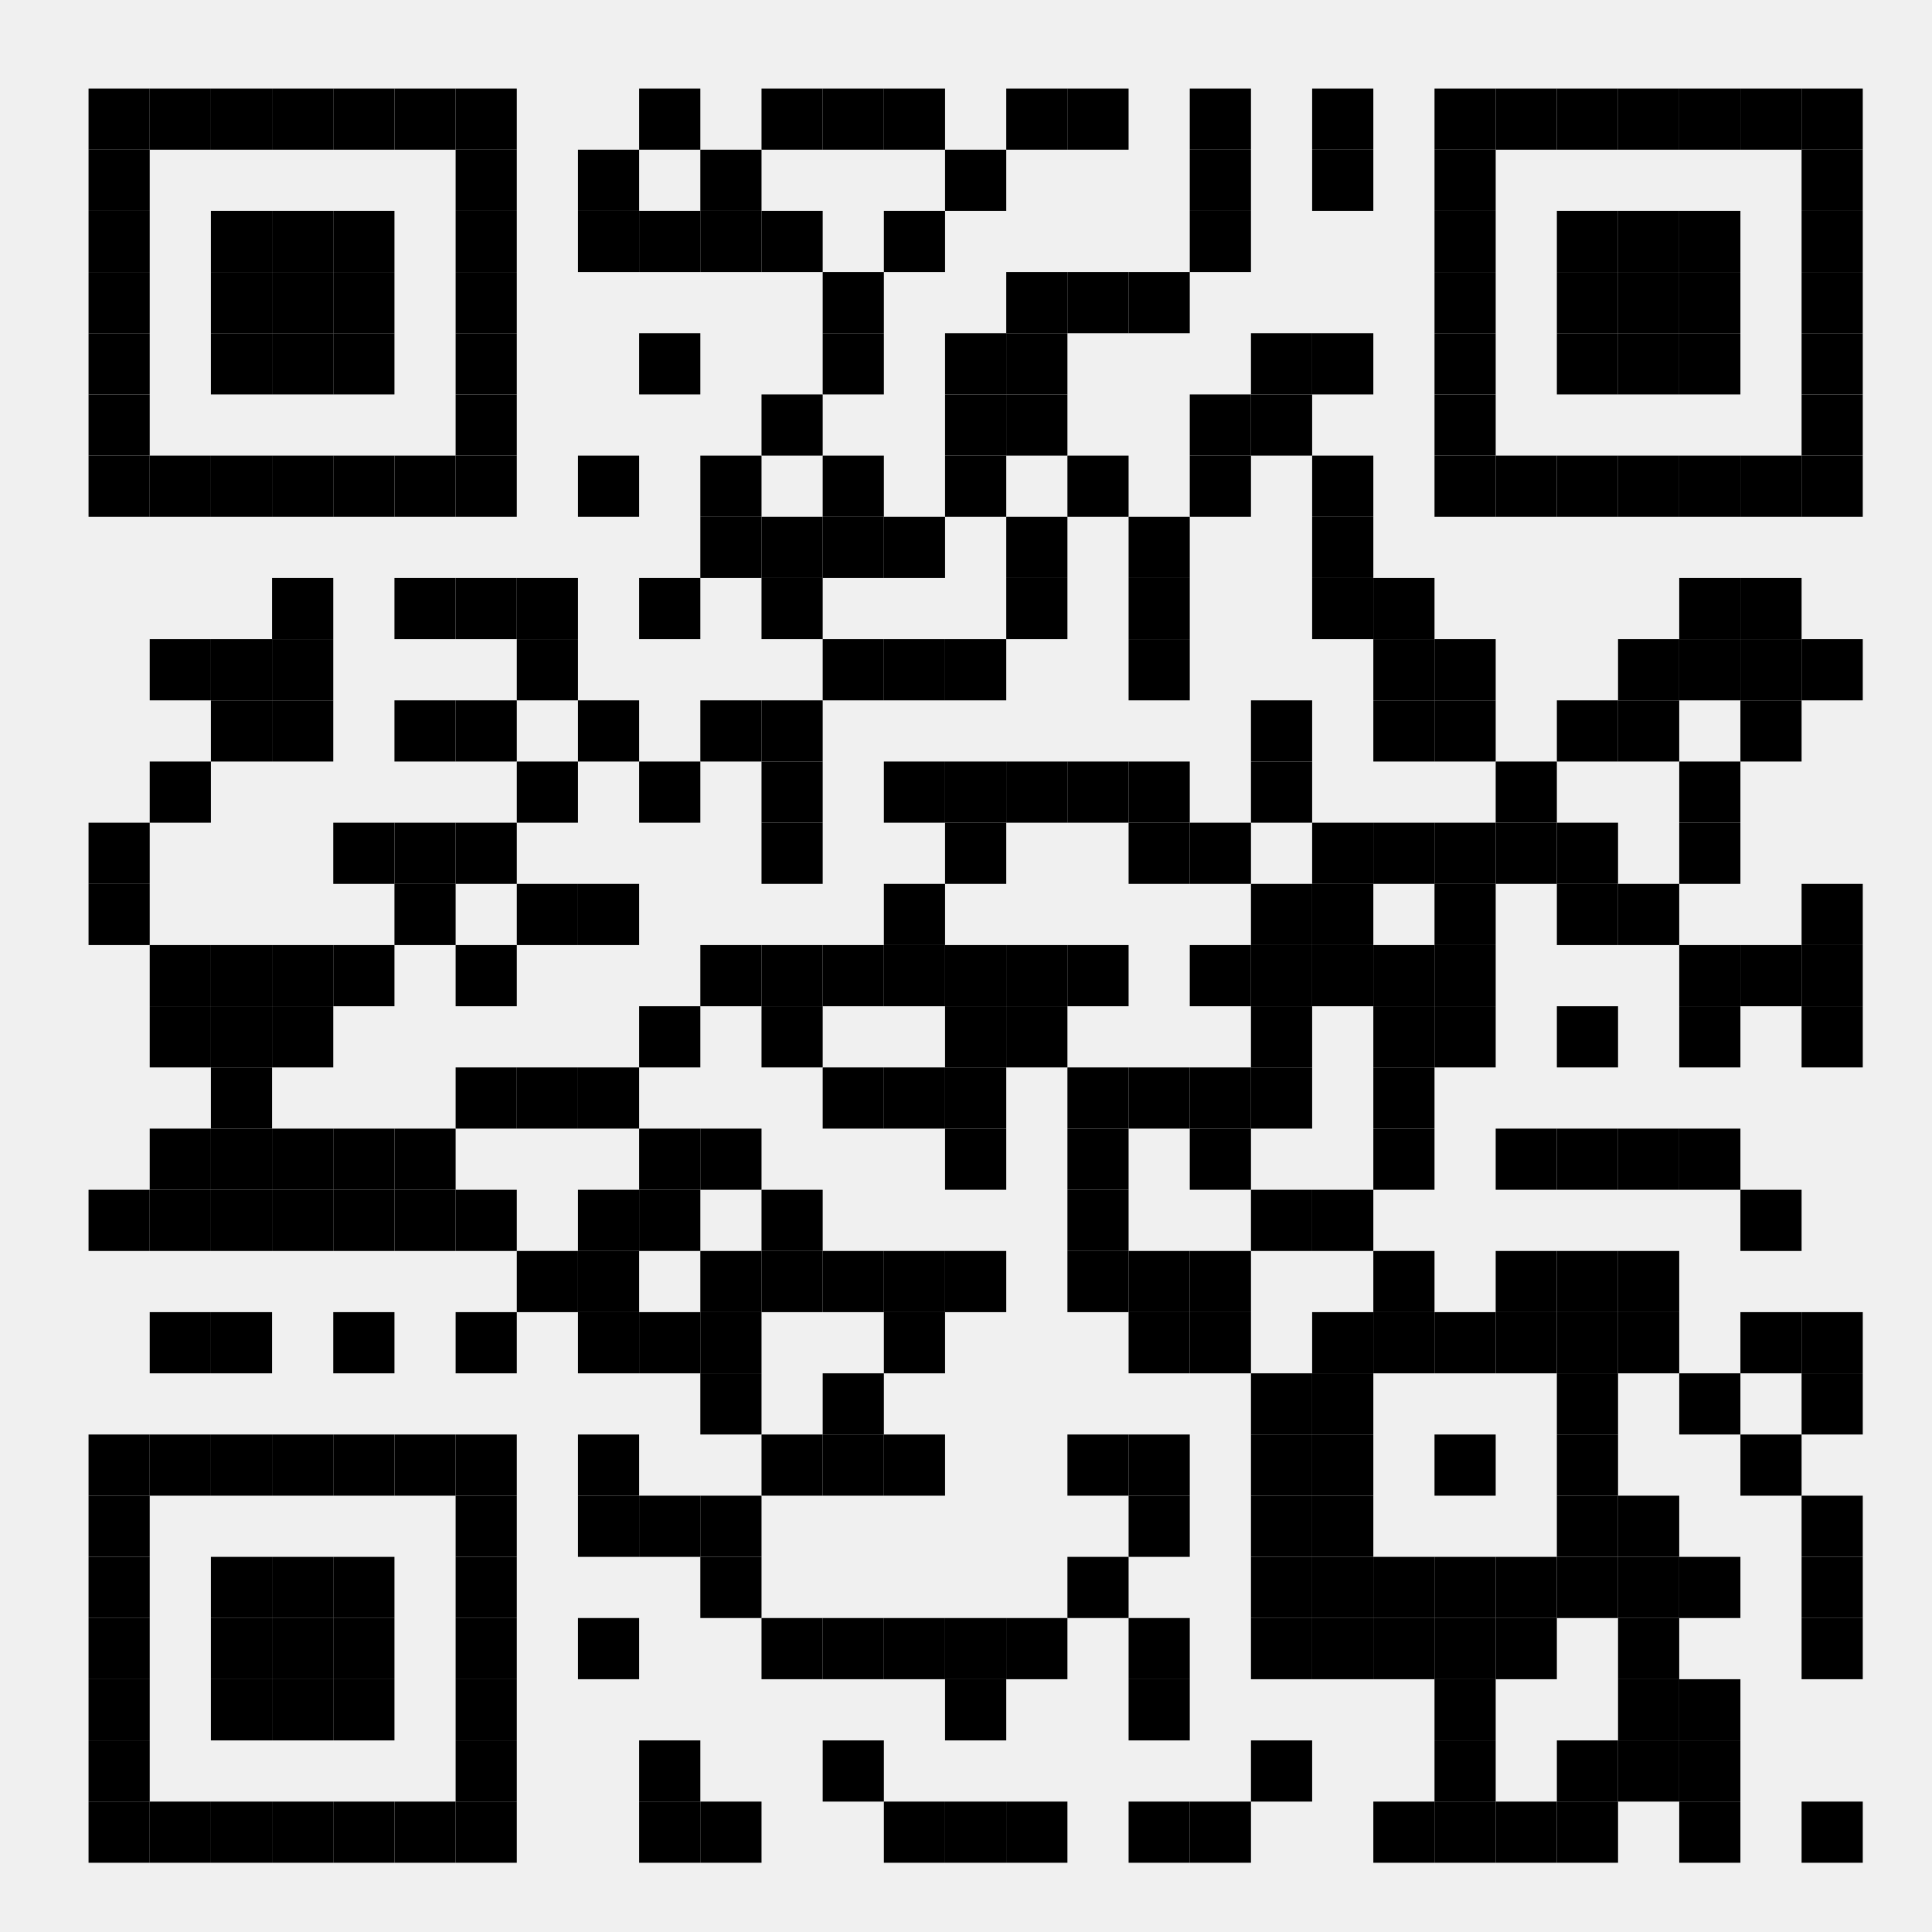
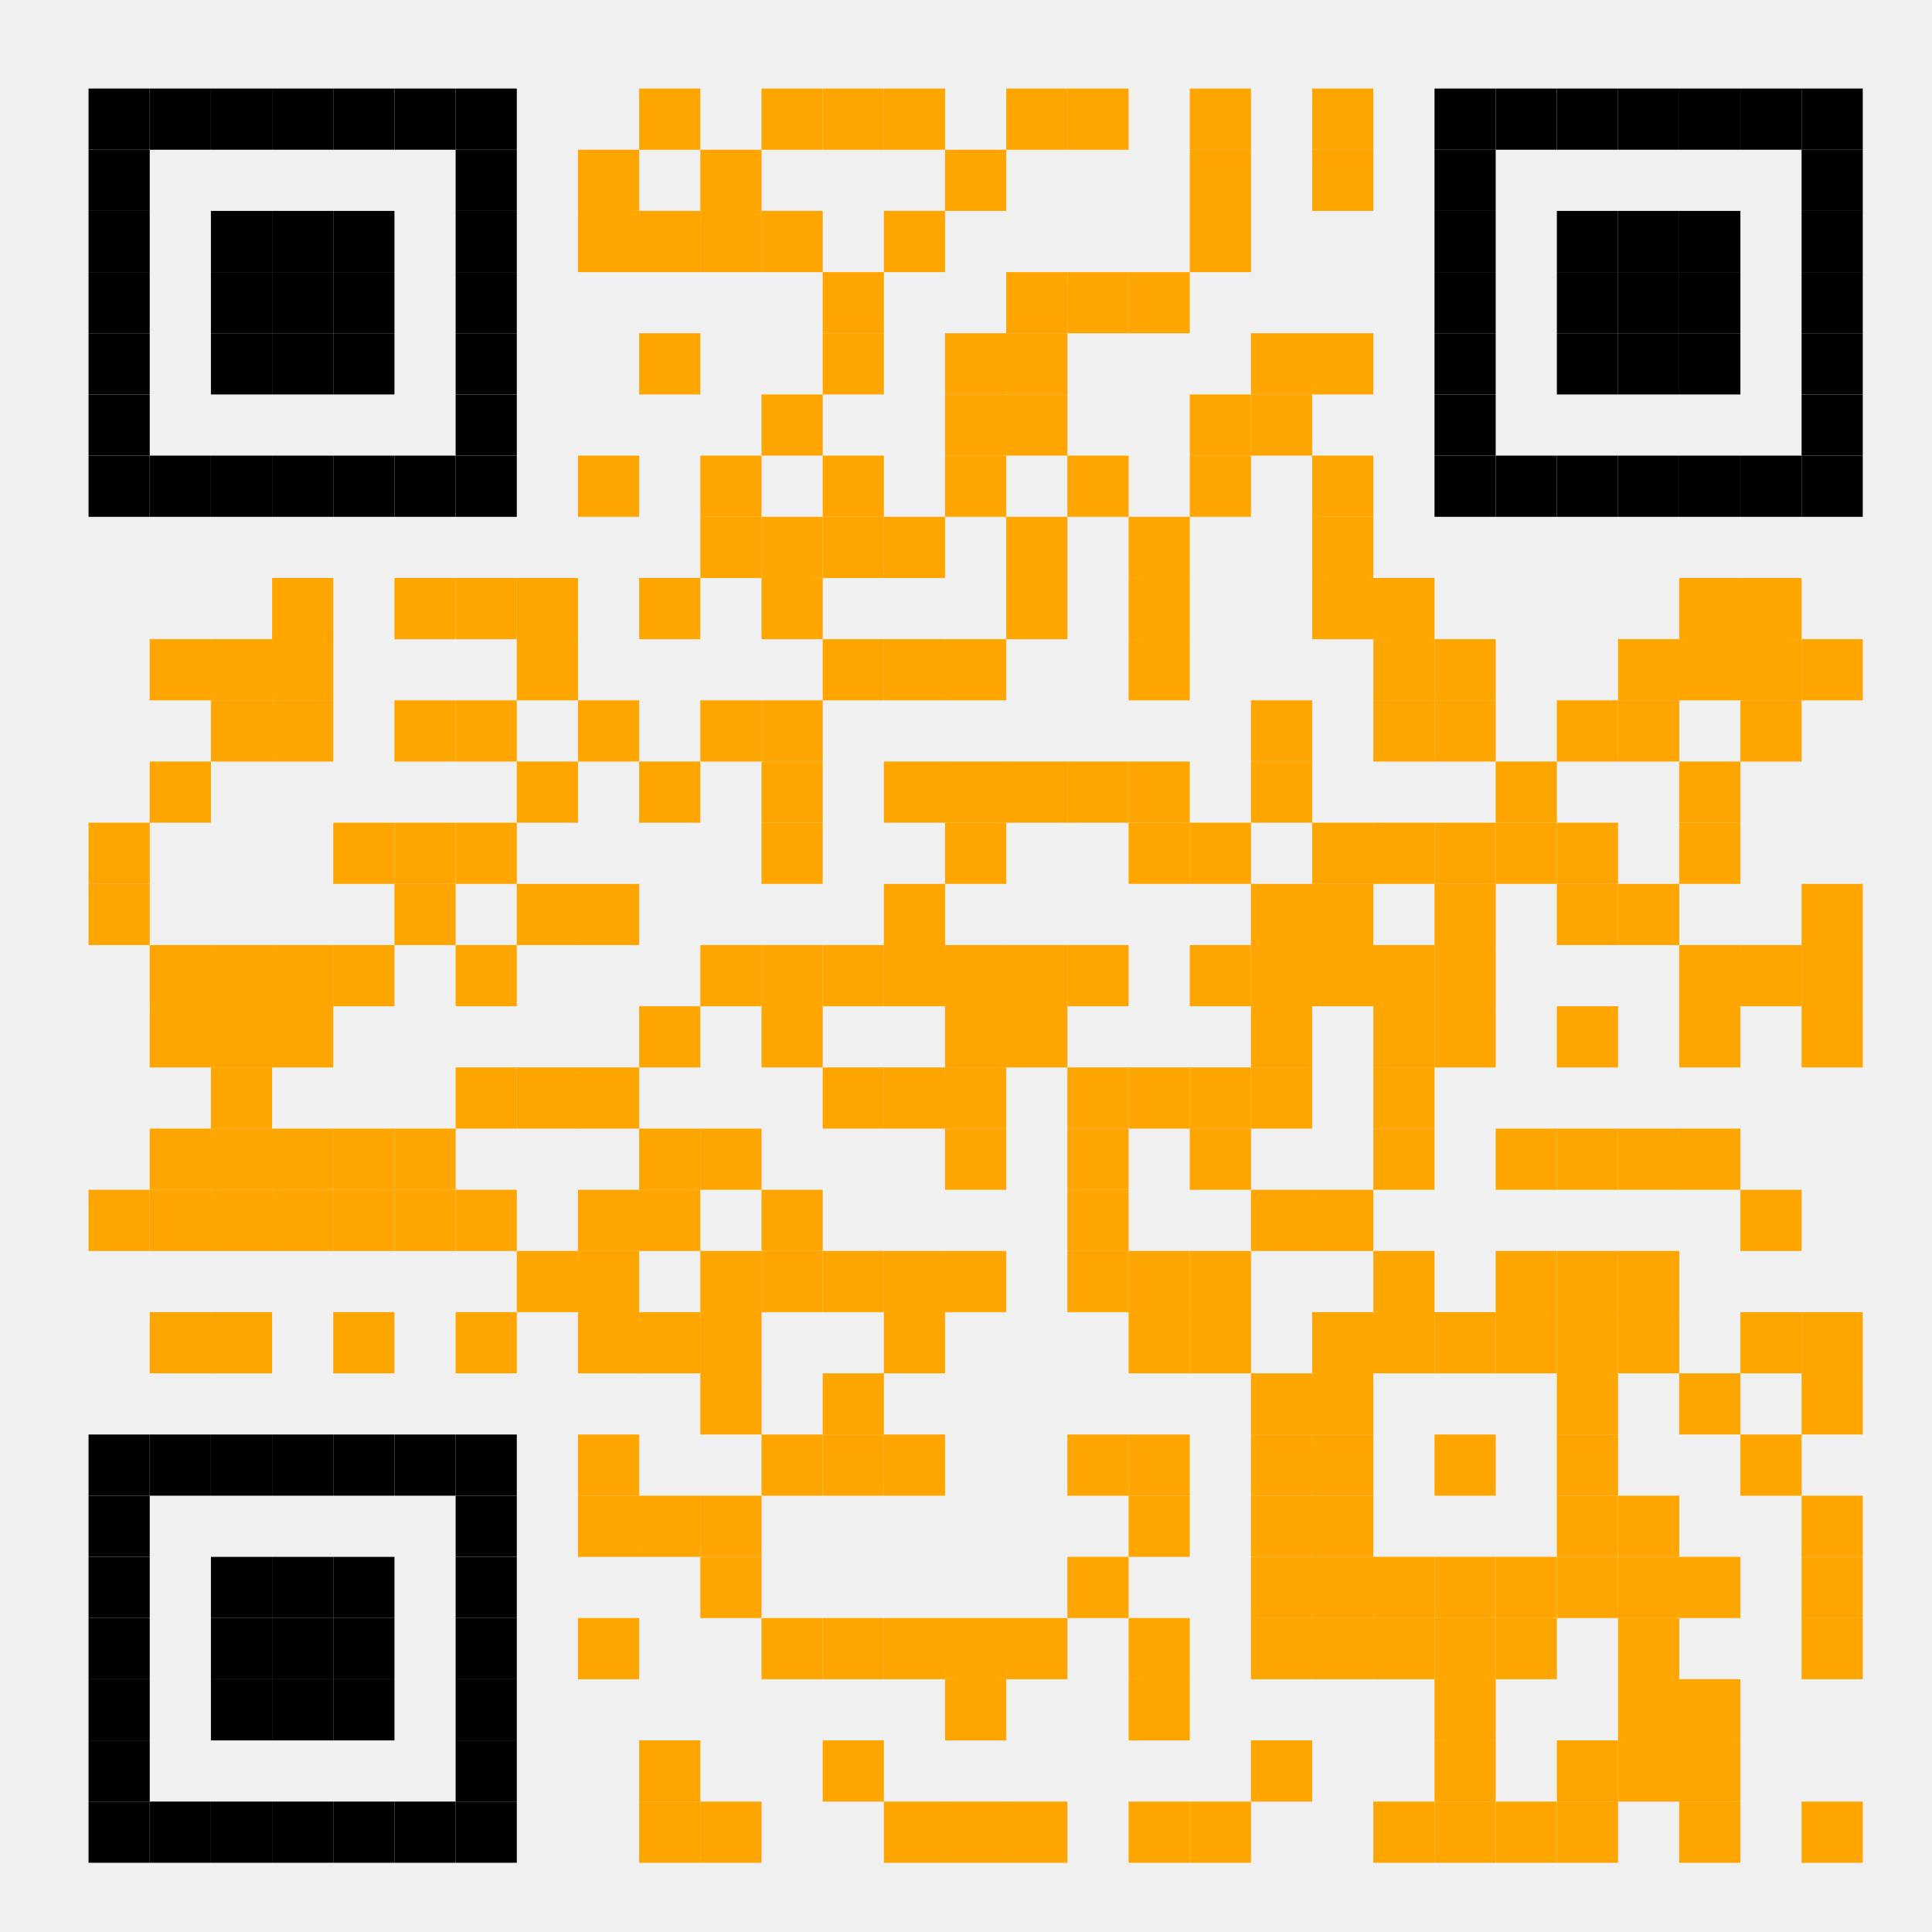
<svg xmlns="http://www.w3.org/2000/svg" id="svgQrWrapper" viewBox="0 0 300 300" width="300" height="300" style="width: 100%; height: 100%; background-color: rgb(255 255 255 / 0%);">
  <svg>
    <g transform="translate(9, 9)scale(0.95)" fill="none">
      <svg width="300" height="300">
-         <style>.background-color{ fill: #fff; }.dot-color{ fill: #000000; }.corners-square-color-0-0{ fill: #000000; }.corners-dot-color-0-0{ fill: #000000; }.corners-square-color-1-0{ fill: #000000; }.corners-dot-color-1-0{ fill: #000000; }.corners-square-color-0-1{ fill: #000000; }.corners-dot-color-0-1{ fill: #000000; }</style>
+         <style>.background-color{ fill: #fff; }.dot-color{ fill: orange; }.corners-square-color-0-0{ fill: #000000; }.corners-dot-color-0-0{ fill: #000000; }.corners-square-color-1-0{ fill: #000000; }.corners-dot-color-1-0{ fill: #000000; }.corners-square-color-0-1{ fill: #000000; }.corners-dot-color-0-1{ fill: #000000; }</style>
        <defs />
        <g class="dot-color">
          <rect x="5" y="125" width="10" height="10" transform="rotate(0,10,130)" />
          <rect x="5" y="135" width="10" height="10" transform="rotate(0,10,140)" />
          <rect x="5" y="185" width="10" height="10" transform="rotate(0,10,190)" />
          <rect x="15" y="95" width="10" height="10" transform="rotate(0,20,100)" />
          <rect x="15" y="115" width="10" height="10" transform="rotate(0,20,120)" />
          <rect x="15" y="145" width="10" height="10" transform="rotate(0,20,150)" />
          <rect x="15" y="155" width="10" height="10" transform="rotate(0,20,160)" />
          <rect x="15" y="175" width="10" height="10" transform="rotate(0,20,180)" />
          <rect x="15" y="185" width="10" height="10" transform="rotate(0,20,190)" />
          <rect x="15" y="205" width="10" height="10" transform="rotate(0,20,210)" />
          <rect x="25" y="95" width="10" height="10" transform="rotate(0,30,100)" />
          <rect x="25" y="105" width="10" height="10" transform="rotate(0,30,110)" />
          <rect x="25" y="145" width="10" height="10" transform="rotate(0,30,150)" />
          <rect x="25" y="155" width="10" height="10" transform="rotate(0,30,160)" />
          <rect x="25" y="165" width="10" height="10" transform="rotate(0,30,170)" />
          <rect x="25" y="175" width="10" height="10" transform="rotate(0,30,180)" />
          <rect x="25" y="185" width="10" height="10" transform="rotate(0,30,190)" />
          <rect x="25" y="205" width="10" height="10" transform="rotate(0,30,210)" />
          <rect x="35" y="85" width="10" height="10" transform="rotate(0,40,90)" />
          <rect x="35" y="95" width="10" height="10" transform="rotate(0,40,100)" />
          <rect x="35" y="105" width="10" height="10" transform="rotate(0,40,110)" />
          <rect x="35" y="145" width="10" height="10" transform="rotate(0,40,150)" />
          <rect x="35" y="155" width="10" height="10" transform="rotate(0,40,160)" />
          <rect x="35" y="175" width="10" height="10" transform="rotate(0,40,180)" />
          <rect x="35" y="185" width="10" height="10" transform="rotate(0,40,190)" />
          <rect x="45" y="125" width="10" height="10" transform="rotate(0,50,130)" />
          <rect x="45" y="145" width="10" height="10" transform="rotate(0,50,150)" />
          <rect x="45" y="175" width="10" height="10" transform="rotate(0,50,180)" />
          <rect x="45" y="185" width="10" height="10" transform="rotate(0,50,190)" />
          <rect x="45" y="205" width="10" height="10" transform="rotate(0,50,210)" />
          <rect x="55" y="85" width="10" height="10" transform="rotate(0,60,90)" />
          <rect x="55" y="105" width="10" height="10" transform="rotate(0,60,110)" />
          <rect x="55" y="125" width="10" height="10" transform="rotate(0,60,130)" />
          <rect x="55" y="135" width="10" height="10" transform="rotate(0,60,140)" />
          <rect x="55" y="175" width="10" height="10" transform="rotate(0,60,180)" />
          <rect x="55" y="185" width="10" height="10" transform="rotate(0,60,190)" />
          <rect x="65" y="85" width="10" height="10" transform="rotate(0,70,90)" />
          <rect x="65" y="105" width="10" height="10" transform="rotate(0,70,110)" />
          <rect x="65" y="125" width="10" height="10" transform="rotate(0,70,130)" />
          <rect x="65" y="145" width="10" height="10" transform="rotate(0,70,150)" />
          <rect x="65" y="165" width="10" height="10" transform="rotate(0,70,170)" />
          <rect x="65" y="185" width="10" height="10" transform="rotate(0,70,190)" />
          <rect x="65" y="205" width="10" height="10" transform="rotate(0,70,210)" />
          <rect x="75" y="85" width="10" height="10" transform="rotate(0,80,90)" />
          <rect x="75" y="95" width="10" height="10" transform="rotate(0,80,100)" />
          <rect x="75" y="115" width="10" height="10" transform="rotate(0,80,120)" />
          <rect x="75" y="135" width="10" height="10" transform="rotate(0,80,140)" />
          <rect x="75" y="165" width="10" height="10" transform="rotate(0,80,170)" />
          <rect x="75" y="195" width="10" height="10" transform="rotate(0,80,200)" />
          <rect x="85" y="15" width="10" height="10" transform="rotate(0,90,20)" />
          <rect x="85" y="25" width="10" height="10" transform="rotate(0,90,30)" />
          <rect x="85" y="65" width="10" height="10" transform="rotate(0,90,70)" />
          <rect x="85" y="105" width="10" height="10" transform="rotate(0,90,110)" />
          <rect x="85" y="135" width="10" height="10" transform="rotate(0,90,140)" />
          <rect x="85" y="165" width="10" height="10" transform="rotate(0,90,170)" />
          <rect x="85" y="185" width="10" height="10" transform="rotate(0,90,190)" />
          <rect x="85" y="195" width="10" height="10" transform="rotate(0,90,200)" />
          <rect x="85" y="205" width="10" height="10" transform="rotate(0,90,210)" />
          <rect x="85" y="225" width="10" height="10" transform="rotate(0,90,230)" />
          <rect x="85" y="235" width="10" height="10" transform="rotate(0,90,240)" />
          <rect x="85" y="255" width="10" height="10" transform="rotate(0,90,260)" />
          <rect x="95" y="5" width="10" height="10" transform="rotate(0,100,10)" />
          <rect x="95" y="25" width="10" height="10" transform="rotate(0,100,30)" />
          <rect x="95" y="45" width="10" height="10" transform="rotate(0,100,50)" />
          <rect x="95" y="85" width="10" height="10" transform="rotate(0,100,90)" />
          <rect x="95" y="115" width="10" height="10" transform="rotate(0,100,120)" />
          <rect x="95" y="155" width="10" height="10" transform="rotate(0,100,160)" />
          <rect x="95" y="175" width="10" height="10" transform="rotate(0,100,180)" />
          <rect x="95" y="185" width="10" height="10" transform="rotate(0,100,190)" />
          <rect x="95" y="205" width="10" height="10" transform="rotate(0,100,210)" />
          <rect x="95" y="235" width="10" height="10" transform="rotate(0,100,240)" />
          <rect x="95" y="275" width="10" height="10" transform="rotate(0,100,280)" />
          <rect x="95" y="285" width="10" height="10" transform="rotate(0,100,290)" />
          <rect x="105" y="15" width="10" height="10" transform="rotate(0,110,20)" />
          <rect x="105" y="25" width="10" height="10" transform="rotate(0,110,30)" />
          <rect x="105" y="65" width="10" height="10" transform="rotate(0,110,70)" />
          <rect x="105" y="75" width="10" height="10" transform="rotate(0,110,80)" />
          <rect x="105" y="105" width="10" height="10" transform="rotate(0,110,110)" />
          <rect x="105" y="145" width="10" height="10" transform="rotate(0,110,150)" />
          <rect x="105" y="175" width="10" height="10" transform="rotate(0,110,180)" />
          <rect x="105" y="195" width="10" height="10" transform="rotate(0,110,200)" />
          <rect x="105" y="205" width="10" height="10" transform="rotate(0,110,210)" />
          <rect x="105" y="215" width="10" height="10" transform="rotate(0,110,220)" />
          <rect x="105" y="235" width="10" height="10" transform="rotate(0,110,240)" />
          <rect x="105" y="245" width="10" height="10" transform="rotate(0,110,250)" />
          <rect x="105" y="285" width="10" height="10" transform="rotate(0,110,290)" />
          <rect x="115" y="5" width="10" height="10" transform="rotate(0,120,10)" />
          <rect x="115" y="25" width="10" height="10" transform="rotate(0,120,30)" />
          <rect x="115" y="55" width="10" height="10" transform="rotate(0,120,60)" />
          <rect x="115" y="75" width="10" height="10" transform="rotate(0,120,80)" />
          <rect x="115" y="85" width="10" height="10" transform="rotate(0,120,90)" />
          <rect x="115" y="105" width="10" height="10" transform="rotate(0,120,110)" />
          <rect x="115" y="115" width="10" height="10" transform="rotate(0,120,120)" />
          <rect x="115" y="125" width="10" height="10" transform="rotate(0,120,130)" />
          <rect x="115" y="145" width="10" height="10" transform="rotate(0,120,150)" />
          <rect x="115" y="155" width="10" height="10" transform="rotate(0,120,160)" />
          <rect x="115" y="185" width="10" height="10" transform="rotate(0,120,190)" />
          <rect x="115" y="195" width="10" height="10" transform="rotate(0,120,200)" />
          <rect x="115" y="225" width="10" height="10" transform="rotate(0,120,230)" />
          <rect x="115" y="255" width="10" height="10" transform="rotate(0,120,260)" />
          <rect x="125" y="5" width="10" height="10" transform="rotate(0,130,10)" />
          <rect x="125" y="35" width="10" height="10" transform="rotate(0,130,40)" />
          <rect x="125" y="45" width="10" height="10" transform="rotate(0,130,50)" />
          <rect x="125" y="65" width="10" height="10" transform="rotate(0,130,70)" />
          <rect x="125" y="75" width="10" height="10" transform="rotate(0,130,80)" />
          <rect x="125" y="95" width="10" height="10" transform="rotate(0,130,100)" />
          <rect x="125" y="145" width="10" height="10" transform="rotate(0,130,150)" />
          <rect x="125" y="165" width="10" height="10" transform="rotate(0,130,170)" />
          <rect x="125" y="195" width="10" height="10" transform="rotate(0,130,200)" />
          <rect x="125" y="215" width="10" height="10" transform="rotate(0,130,220)" />
          <rect x="125" y="225" width="10" height="10" transform="rotate(0,130,230)" />
          <rect x="125" y="255" width="10" height="10" transform="rotate(0,130,260)" />
          <rect x="125" y="275" width="10" height="10" transform="rotate(0,130,280)" />
          <rect x="135" y="5" width="10" height="10" transform="rotate(0,140,10)" />
          <rect x="135" y="25" width="10" height="10" transform="rotate(0,140,30)" />
          <rect x="135" y="75" width="10" height="10" transform="rotate(0,140,80)" />
          <rect x="135" y="95" width="10" height="10" transform="rotate(0,140,100)" />
          <rect x="135" y="115" width="10" height="10" transform="rotate(0,140,120)" />
          <rect x="135" y="135" width="10" height="10" transform="rotate(0,140,140)" />
          <rect x="135" y="145" width="10" height="10" transform="rotate(0,140,150)" />
          <rect x="135" y="165" width="10" height="10" transform="rotate(0,140,170)" />
          <rect x="135" y="195" width="10" height="10" transform="rotate(0,140,200)" />
          <rect x="135" y="205" width="10" height="10" transform="rotate(0,140,210)" />
          <rect x="135" y="225" width="10" height="10" transform="rotate(0,140,230)" />
          <rect x="135" y="255" width="10" height="10" transform="rotate(0,140,260)" />
          <rect x="135" y="285" width="10" height="10" transform="rotate(0,140,290)" />
          <rect x="145" y="15" width="10" height="10" transform="rotate(0,150,20)" />
          <rect x="145" y="45" width="10" height="10" transform="rotate(0,150,50)" />
          <rect x="145" y="55" width="10" height="10" transform="rotate(0,150,60)" />
          <rect x="145" y="65" width="10" height="10" transform="rotate(0,150,70)" />
          <rect x="145" y="95" width="10" height="10" transform="rotate(0,150,100)" />
          <rect x="145" y="115" width="10" height="10" transform="rotate(0,150,120)" />
          <rect x="145" y="125" width="10" height="10" transform="rotate(0,150,130)" />
          <rect x="145" y="145" width="10" height="10" transform="rotate(0,150,150)" />
          <rect x="145" y="155" width="10" height="10" transform="rotate(0,150,160)" />
          <rect x="145" y="165" width="10" height="10" transform="rotate(0,150,170)" />
          <rect x="145" y="175" width="10" height="10" transform="rotate(0,150,180)" />
          <rect x="145" y="195" width="10" height="10" transform="rotate(0,150,200)" />
          <rect x="145" y="255" width="10" height="10" transform="rotate(0,150,260)" />
          <rect x="145" y="265" width="10" height="10" transform="rotate(0,150,270)" />
          <rect x="145" y="285" width="10" height="10" transform="rotate(0,150,290)" />
          <rect x="155" y="5" width="10" height="10" transform="rotate(0,160,10)" />
          <rect x="155" y="35" width="10" height="10" transform="rotate(0,160,40)" />
          <rect x="155" y="45" width="10" height="10" transform="rotate(0,160,50)" />
          <rect x="155" y="55" width="10" height="10" transform="rotate(0,160,60)" />
          <rect x="155" y="75" width="10" height="10" transform="rotate(0,160,80)" />
          <rect x="155" y="85" width="10" height="10" transform="rotate(0,160,90)" />
          <rect x="155" y="115" width="10" height="10" transform="rotate(0,160,120)" />
          <rect x="155" y="145" width="10" height="10" transform="rotate(0,160,150)" />
          <rect x="155" y="155" width="10" height="10" transform="rotate(0,160,160)" />
          <rect x="155" y="255" width="10" height="10" transform="rotate(0,160,260)" />
          <rect x="155" y="285" width="10" height="10" transform="rotate(0,160,290)" />
          <rect x="165" y="5" width="10" height="10" transform="rotate(0,170,10)" />
          <rect x="165" y="35" width="10" height="10" transform="rotate(0,170,40)" />
          <rect x="165" y="65" width="10" height="10" transform="rotate(0,170,70)" />
          <rect x="165" y="115" width="10" height="10" transform="rotate(0,170,120)" />
          <rect x="165" y="145" width="10" height="10" transform="rotate(0,170,150)" />
          <rect x="165" y="165" width="10" height="10" transform="rotate(0,170,170)" />
          <rect x="165" y="175" width="10" height="10" transform="rotate(0,170,180)" />
          <rect x="165" y="185" width="10" height="10" transform="rotate(0,170,190)" />
          <rect x="165" y="195" width="10" height="10" transform="rotate(0,170,200)" />
          <rect x="165" y="225" width="10" height="10" transform="rotate(0,170,230)" />
          <rect x="165" y="245" width="10" height="10" transform="rotate(0,170,250)" />
          <rect x="175" y="35" width="10" height="10" transform="rotate(0,180,40)" />
          <rect x="175" y="75" width="10" height="10" transform="rotate(0,180,80)" />
          <rect x="175" y="85" width="10" height="10" transform="rotate(0,180,90)" />
          <rect x="175" y="95" width="10" height="10" transform="rotate(0,180,100)" />
          <rect x="175" y="115" width="10" height="10" transform="rotate(0,180,120)" />
          <rect x="175" y="125" width="10" height="10" transform="rotate(0,180,130)" />
          <rect x="175" y="165" width="10" height="10" transform="rotate(0,180,170)" />
          <rect x="175" y="195" width="10" height="10" transform="rotate(0,180,200)" />
          <rect x="175" y="205" width="10" height="10" transform="rotate(0,180,210)" />
          <rect x="175" y="225" width="10" height="10" transform="rotate(0,180,230)" />
          <rect x="175" y="235" width="10" height="10" transform="rotate(0,180,240)" />
          <rect x="175" y="255" width="10" height="10" transform="rotate(0,180,260)" />
          <rect x="175" y="265" width="10" height="10" transform="rotate(0,180,270)" />
          <rect x="175" y="285" width="10" height="10" transform="rotate(0,180,290)" />
          <rect x="185" y="5" width="10" height="10" transform="rotate(0,190,10)" />
          <rect x="185" y="15" width="10" height="10" transform="rotate(0,190,20)" />
          <rect x="185" y="25" width="10" height="10" transform="rotate(0,190,30)" />
          <rect x="185" y="55" width="10" height="10" transform="rotate(0,190,60)" />
          <rect x="185" y="65" width="10" height="10" transform="rotate(0,190,70)" />
          <rect x="185" y="125" width="10" height="10" transform="rotate(0,190,130)" />
          <rect x="185" y="145" width="10" height="10" transform="rotate(0,190,150)" />
          <rect x="185" y="165" width="10" height="10" transform="rotate(0,190,170)" />
          <rect x="185" y="175" width="10" height="10" transform="rotate(0,190,180)" />
          <rect x="185" y="195" width="10" height="10" transform="rotate(0,190,200)" />
          <rect x="185" y="205" width="10" height="10" transform="rotate(0,190,210)" />
          <rect x="185" y="285" width="10" height="10" transform="rotate(0,190,290)" />
          <rect x="195" y="45" width="10" height="10" transform="rotate(0,200,50)" />
          <rect x="195" y="55" width="10" height="10" transform="rotate(0,200,60)" />
          <rect x="195" y="105" width="10" height="10" transform="rotate(0,200,110)" />
          <rect x="195" y="115" width="10" height="10" transform="rotate(0,200,120)" />
          <rect x="195" y="135" width="10" height="10" transform="rotate(0,200,140)" />
          <rect x="195" y="145" width="10" height="10" transform="rotate(0,200,150)" />
          <rect x="195" y="155" width="10" height="10" transform="rotate(0,200,160)" />
          <rect x="195" y="165" width="10" height="10" transform="rotate(0,200,170)" />
          <rect x="195" y="185" width="10" height="10" transform="rotate(0,200,190)" />
          <rect x="195" y="215" width="10" height="10" transform="rotate(0,200,220)" />
          <rect x="195" y="225" width="10" height="10" transform="rotate(0,200,230)" />
          <rect x="195" y="235" width="10" height="10" transform="rotate(0,200,240)" />
          <rect x="195" y="245" width="10" height="10" transform="rotate(0,200,250)" />
          <rect x="195" y="255" width="10" height="10" transform="rotate(0,200,260)" />
          <rect x="195" y="275" width="10" height="10" transform="rotate(0,200,280)" />
          <rect x="205" y="5" width="10" height="10" transform="rotate(0,210,10)" />
          <rect x="205" y="15" width="10" height="10" transform="rotate(0,210,20)" />
          <rect x="205" y="45" width="10" height="10" transform="rotate(0,210,50)" />
          <rect x="205" y="65" width="10" height="10" transform="rotate(0,210,70)" />
          <rect x="205" y="75" width="10" height="10" transform="rotate(0,210,80)" />
          <rect x="205" y="85" width="10" height="10" transform="rotate(0,210,90)" />
          <rect x="205" y="125" width="10" height="10" transform="rotate(0,210,130)" />
          <rect x="205" y="135" width="10" height="10" transform="rotate(0,210,140)" />
          <rect x="205" y="145" width="10" height="10" transform="rotate(0,210,150)" />
          <rect x="205" y="185" width="10" height="10" transform="rotate(0,210,190)" />
          <rect x="205" y="205" width="10" height="10" transform="rotate(0,210,210)" />
          <rect x="205" y="215" width="10" height="10" transform="rotate(0,210,220)" />
          <rect x="205" y="225" width="10" height="10" transform="rotate(0,210,230)" />
          <rect x="205" y="235" width="10" height="10" transform="rotate(0,210,240)" />
          <rect x="205" y="245" width="10" height="10" transform="rotate(0,210,250)" />
          <rect x="205" y="255" width="10" height="10" transform="rotate(0,210,260)" />
          <rect x="215" y="85" width="10" height="10" transform="rotate(0,220,90)" />
          <rect x="215" y="95" width="10" height="10" transform="rotate(0,220,100)" />
          <rect x="215" y="105" width="10" height="10" transform="rotate(0,220,110)" />
          <rect x="215" y="125" width="10" height="10" transform="rotate(0,220,130)" />
          <rect x="215" y="145" width="10" height="10" transform="rotate(0,220,150)" />
          <rect x="215" y="155" width="10" height="10" transform="rotate(0,220,160)" />
          <rect x="215" y="165" width="10" height="10" transform="rotate(0,220,170)" />
          <rect x="215" y="175" width="10" height="10" transform="rotate(0,220,180)" />
          <rect x="215" y="195" width="10" height="10" transform="rotate(0,220,200)" />
          <rect x="215" y="205" width="10" height="10" transform="rotate(0,220,210)" />
          <rect x="215" y="245" width="10" height="10" transform="rotate(0,220,250)" />
          <rect x="215" y="255" width="10" height="10" transform="rotate(0,220,260)" />
          <rect x="215" y="285" width="10" height="10" transform="rotate(0,220,290)" />
          <rect x="225" y="95" width="10" height="10" transform="rotate(0,230,100)" />
          <rect x="225" y="105" width="10" height="10" transform="rotate(0,230,110)" />
          <rect x="225" y="125" width="10" height="10" transform="rotate(0,230,130)" />
          <rect x="225" y="135" width="10" height="10" transform="rotate(0,230,140)" />
          <rect x="225" y="145" width="10" height="10" transform="rotate(0,230,150)" />
          <rect x="225" y="155" width="10" height="10" transform="rotate(0,230,160)" />
          <rect x="225" y="205" width="10" height="10" transform="rotate(0,230,210)" />
          <rect x="225" y="225" width="10" height="10" transform="rotate(0,230,230)" />
          <rect x="225" y="245" width="10" height="10" transform="rotate(0,230,250)" />
          <rect x="225" y="255" width="10" height="10" transform="rotate(0,230,260)" />
          <rect x="225" y="265" width="10" height="10" transform="rotate(0,230,270)" />
          <rect x="225" y="275" width="10" height="10" transform="rotate(0,230,280)" />
          <rect x="225" y="285" width="10" height="10" transform="rotate(0,230,290)" />
          <rect x="235" y="115" width="10" height="10" transform="rotate(0,240,120)" />
          <rect x="235" y="125" width="10" height="10" transform="rotate(0,240,130)" />
          <rect x="235" y="175" width="10" height="10" transform="rotate(0,240,180)" />
          <rect x="235" y="195" width="10" height="10" transform="rotate(0,240,200)" />
          <rect x="235" y="205" width="10" height="10" transform="rotate(0,240,210)" />
          <rect x="235" y="245" width="10" height="10" transform="rotate(0,240,250)" />
          <rect x="235" y="255" width="10" height="10" transform="rotate(0,240,260)" />
          <rect x="235" y="285" width="10" height="10" transform="rotate(0,240,290)" />
          <rect x="245" y="105" width="10" height="10" transform="rotate(0,250,110)" />
          <rect x="245" y="125" width="10" height="10" transform="rotate(0,250,130)" />
          <rect x="245" y="135" width="10" height="10" transform="rotate(0,250,140)" />
          <rect x="245" y="155" width="10" height="10" transform="rotate(0,250,160)" />
          <rect x="245" y="175" width="10" height="10" transform="rotate(0,250,180)" />
          <rect x="245" y="195" width="10" height="10" transform="rotate(0,250,200)" />
          <rect x="245" y="205" width="10" height="10" transform="rotate(0,250,210)" />
          <rect x="245" y="215" width="10" height="10" transform="rotate(0,250,220)" />
          <rect x="245" y="225" width="10" height="10" transform="rotate(0,250,230)" />
          <rect x="245" y="235" width="10" height="10" transform="rotate(0,250,240)" />
          <rect x="245" y="245" width="10" height="10" transform="rotate(0,250,250)" />
          <rect x="245" y="275" width="10" height="10" transform="rotate(0,250,280)" />
          <rect x="245" y="285" width="10" height="10" transform="rotate(0,250,290)" />
          <rect x="255" y="95" width="10" height="10" transform="rotate(0,260,100)" />
          <rect x="255" y="105" width="10" height="10" transform="rotate(0,260,110)" />
          <rect x="255" y="135" width="10" height="10" transform="rotate(0,260,140)" />
          <rect x="255" y="175" width="10" height="10" transform="rotate(0,260,180)" />
          <rect x="255" y="195" width="10" height="10" transform="rotate(0,260,200)" />
          <rect x="255" y="205" width="10" height="10" transform="rotate(0,260,210)" />
          <rect x="255" y="235" width="10" height="10" transform="rotate(0,260,240)" />
          <rect x="255" y="245" width="10" height="10" transform="rotate(0,260,250)" />
          <rect x="255" y="255" width="10" height="10" transform="rotate(0,260,260)" />
          <rect x="255" y="265" width="10" height="10" transform="rotate(0,260,270)" />
          <rect x="255" y="275" width="10" height="10" transform="rotate(0,260,280)" />
          <rect x="265" y="85" width="10" height="10" transform="rotate(0,270,90)" />
          <rect x="265" y="95" width="10" height="10" transform="rotate(0,270,100)" />
          <rect x="265" y="115" width="10" height="10" transform="rotate(0,270,120)" />
          <rect x="265" y="125" width="10" height="10" transform="rotate(0,270,130)" />
          <rect x="265" y="145" width="10" height="10" transform="rotate(0,270,150)" />
          <rect x="265" y="155" width="10" height="10" transform="rotate(0,270,160)" />
          <rect x="265" y="175" width="10" height="10" transform="rotate(0,270,180)" />
          <rect x="265" y="215" width="10" height="10" transform="rotate(0,270,220)" />
          <rect x="265" y="245" width="10" height="10" transform="rotate(0,270,250)" />
          <rect x="265" y="265" width="10" height="10" transform="rotate(0,270,270)" />
          <rect x="265" y="275" width="10" height="10" transform="rotate(0,270,280)" />
          <rect x="265" y="285" width="10" height="10" transform="rotate(0,270,290)" />
          <rect x="275" y="85" width="10" height="10" transform="rotate(0,280,90)" />
          <rect x="275" y="95" width="10" height="10" transform="rotate(0,280,100)" />
          <rect x="275" y="105" width="10" height="10" transform="rotate(0,280,110)" />
          <rect x="275" y="145" width="10" height="10" transform="rotate(0,280,150)" />
          <rect x="275" y="185" width="10" height="10" transform="rotate(0,280,190)" />
          <rect x="275" y="205" width="10" height="10" transform="rotate(0,280,210)" />
          <rect x="275" y="225" width="10" height="10" transform="rotate(0,280,230)" />
          <rect x="285" y="95" width="10" height="10" transform="rotate(0,290,100)" />
          <rect x="285" y="135" width="10" height="10" transform="rotate(0,290,140)" />
          <rect x="285" y="145" width="10" height="10" transform="rotate(0,290,150)" />
          <rect x="285" y="155" width="10" height="10" transform="rotate(0,290,160)" />
          <rect x="285" y="205" width="10" height="10" transform="rotate(0,290,210)" />
          <rect x="285" y="215" width="10" height="10" transform="rotate(0,290,220)" />
          <rect x="285" y="235" width="10" height="10" transform="rotate(0,290,240)" />
          <rect x="285" y="245" width="10" height="10" transform="rotate(0,290,250)" />
          <rect x="285" y="255" width="10" height="10" transform="rotate(0,290,260)" />
          <rect x="285" y="285" width="10" height="10" transform="rotate(0,290,290)" />
        </g>
        <g class="green-dots" />
        <g class="corners-square-color-0-0">
          <rect x="5" y="5" width="10" height="10" transform="rotate(0,10,10)" />
          <rect x="5" y="15" width="10" height="10" transform="rotate(0,10,20)" />
          <rect x="5" y="25" width="10" height="10" transform="rotate(0,10,30)" />
          <rect x="5" y="35" width="10" height="10" transform="rotate(0,10,40)" />
          <rect x="5" y="45" width="10" height="10" transform="rotate(0,10,50)" />
          <rect x="5" y="55" width="10" height="10" transform="rotate(0,10,60)" />
          <rect x="5" y="65" width="10" height="10" transform="rotate(0,10,70)" />
          <rect x="15" y="5" width="10" height="10" transform="rotate(0,20,10)" />
          <rect x="15" y="65" width="10" height="10" transform="rotate(0,20,70)" />
          <rect x="25" y="5" width="10" height="10" transform="rotate(0,30,10)" />
          <rect x="25" y="65" width="10" height="10" transform="rotate(0,30,70)" />
          <rect x="35" y="5" width="10" height="10" transform="rotate(0,40,10)" />
          <rect x="35" y="65" width="10" height="10" transform="rotate(0,40,70)" />
          <rect x="45" y="5" width="10" height="10" transform="rotate(0,50,10)" />
          <rect x="45" y="65" width="10" height="10" transform="rotate(0,50,70)" />
          <rect x="55" y="5" width="10" height="10" transform="rotate(0,60,10)" />
          <rect x="55" y="65" width="10" height="10" transform="rotate(0,60,70)" />
          <rect x="65" y="5" width="10" height="10" transform="rotate(0,70,10)" />
          <rect x="65" y="15" width="10" height="10" transform="rotate(0,70,20)" />
          <rect x="65" y="25" width="10" height="10" transform="rotate(0,70,30)" />
          <rect x="65" y="35" width="10" height="10" transform="rotate(0,70,40)" />
          <rect x="65" y="45" width="10" height="10" transform="rotate(0,70,50)" />
          <rect x="65" y="55" width="10" height="10" transform="rotate(0,70,60)" />
          <rect x="65" y="65" width="10" height="10" transform="rotate(0,70,70)" />
        </g>
        <g class="corners-dot-color-0-0">
          <rect x="25" y="25" width="10" height="10" transform="rotate(0,30,30)" />
          <rect x="25" y="35" width="10" height="10" transform="rotate(0,30,40)" />
          <rect x="25" y="45" width="10" height="10" transform="rotate(0,30,50)" />
          <rect x="35" y="25" width="10" height="10" transform="rotate(0,40,30)" />
          <rect x="35" y="35" width="10" height="10" transform="rotate(0,40,40)" />
          <rect x="35" y="45" width="10" height="10" transform="rotate(0,40,50)" />
          <rect x="45" y="25" width="10" height="10" transform="rotate(0,50,30)" />
          <rect x="45" y="35" width="10" height="10" transform="rotate(0,50,40)" />
          <rect x="45" y="45" width="10" height="10" transform="rotate(0,50,50)" />
        </g>
        <g class="corners-square-color-1-0">
          <rect x="225" y="5" width="10" height="10" transform="rotate(0,230,10)" />
          <rect x="225" y="15" width="10" height="10" transform="rotate(0,230,20)" />
          <rect x="225" y="25" width="10" height="10" transform="rotate(0,230,30)" />
          <rect x="225" y="35" width="10" height="10" transform="rotate(0,230,40)" />
          <rect x="225" y="45" width="10" height="10" transform="rotate(0,230,50)" />
          <rect x="225" y="55" width="10" height="10" transform="rotate(0,230,60)" />
          <rect x="225" y="65" width="10" height="10" transform="rotate(0,230,70)" />
          <rect x="235" y="5" width="10" height="10" transform="rotate(0,240,10)" />
          <rect x="235" y="65" width="10" height="10" transform="rotate(0,240,70)" />
          <rect x="245" y="5" width="10" height="10" transform="rotate(0,250,10)" />
          <rect x="245" y="65" width="10" height="10" transform="rotate(0,250,70)" />
          <rect x="255" y="5" width="10" height="10" transform="rotate(0,260,10)" />
          <rect x="255" y="65" width="10" height="10" transform="rotate(0,260,70)" />
          <rect x="265" y="5" width="10" height="10" transform="rotate(0,270,10)" />
          <rect x="265" y="65" width="10" height="10" transform="rotate(0,270,70)" />
          <rect x="275" y="5" width="10" height="10" transform="rotate(0,280,10)" />
          <rect x="275" y="65" width="10" height="10" transform="rotate(0,280,70)" />
          <rect x="285" y="5" width="10" height="10" transform="rotate(0,290,10)" />
          <rect x="285" y="15" width="10" height="10" transform="rotate(0,290,20)" />
          <rect x="285" y="25" width="10" height="10" transform="rotate(0,290,30)" />
          <rect x="285" y="35" width="10" height="10" transform="rotate(0,290,40)" />
          <rect x="285" y="45" width="10" height="10" transform="rotate(0,290,50)" />
          <rect x="285" y="55" width="10" height="10" transform="rotate(0,290,60)" />
          <rect x="285" y="65" width="10" height="10" transform="rotate(0,290,70)" />
        </g>
        <g class="corners-dot-color-1-0">
          <rect x="245" y="25" width="10" height="10" transform="rotate(0,250,30)" />
          <rect x="245" y="35" width="10" height="10" transform="rotate(0,250,40)" />
          <rect x="245" y="45" width="10" height="10" transform="rotate(0,250,50)" />
          <rect x="255" y="25" width="10" height="10" transform="rotate(0,260,30)" />
          <rect x="255" y="35" width="10" height="10" transform="rotate(0,260,40)" />
          <rect x="255" y="45" width="10" height="10" transform="rotate(0,260,50)" />
          <rect x="265" y="25" width="10" height="10" transform="rotate(0,270,30)" />
          <rect x="265" y="35" width="10" height="10" transform="rotate(0,270,40)" />
          <rect x="265" y="45" width="10" height="10" transform="rotate(0,270,50)" />
        </g>
        <g class="corners-square-color-0-1">
          <rect x="5" y="225" width="10" height="10" transform="rotate(0,10,230)" />
          <rect x="5" y="235" width="10" height="10" transform="rotate(0,10,240)" />
          <rect x="5" y="245" width="10" height="10" transform="rotate(0,10,250)" />
          <rect x="5" y="255" width="10" height="10" transform="rotate(0,10,260)" />
          <rect x="5" y="265" width="10" height="10" transform="rotate(0,10,270)" />
          <rect x="5" y="275" width="10" height="10" transform="rotate(0,10,280)" />
          <rect x="5" y="285" width="10" height="10" transform="rotate(0,10,290)" />
          <rect x="15" y="225" width="10" height="10" transform="rotate(0,20,230)" />
          <rect x="15" y="285" width="10" height="10" transform="rotate(0,20,290)" />
          <rect x="25" y="225" width="10" height="10" transform="rotate(0,30,230)" />
          <rect x="25" y="285" width="10" height="10" transform="rotate(0,30,290)" />
          <rect x="35" y="225" width="10" height="10" transform="rotate(0,40,230)" />
          <rect x="35" y="285" width="10" height="10" transform="rotate(0,40,290)" />
          <rect x="45" y="225" width="10" height="10" transform="rotate(0,50,230)" />
          <rect x="45" y="285" width="10" height="10" transform="rotate(0,50,290)" />
          <rect x="55" y="225" width="10" height="10" transform="rotate(0,60,230)" />
          <rect x="55" y="285" width="10" height="10" transform="rotate(0,60,290)" />
          <rect x="65" y="225" width="10" height="10" transform="rotate(0,70,230)" />
          <rect x="65" y="235" width="10" height="10" transform="rotate(0,70,240)" />
          <rect x="65" y="245" width="10" height="10" transform="rotate(0,70,250)" />
          <rect x="65" y="255" width="10" height="10" transform="rotate(0,70,260)" />
          <rect x="65" y="265" width="10" height="10" transform="rotate(0,70,270)" />
          <rect x="65" y="275" width="10" height="10" transform="rotate(0,70,280)" />
          <rect x="65" y="285" width="10" height="10" transform="rotate(0,70,290)" />
        </g>
        <g class="corners-dot-color-0-1">
          <rect x="25" y="245" width="10" height="10" transform="rotate(0,30,250)" />
          <rect x="25" y="255" width="10" height="10" transform="rotate(0,30,260)" />
          <rect x="25" y="265" width="10" height="10" transform="rotate(0,30,270)" />
          <rect x="35" y="245" width="10" height="10" transform="rotate(0,40,250)" />
          <rect x="35" y="255" width="10" height="10" transform="rotate(0,40,260)" />
          <rect x="35" y="265" width="10" height="10" transform="rotate(0,40,270)" />
          <rect x="45" y="245" width="10" height="10" transform="rotate(0,50,250)" />
          <rect x="45" y="255" width="10" height="10" transform="rotate(0,50,260)" />
          <rect x="45" y="265" width="10" height="10" transform="rotate(0,50,270)" />
        </g>
      </svg>
    </g>
  </svg>
</svg>
